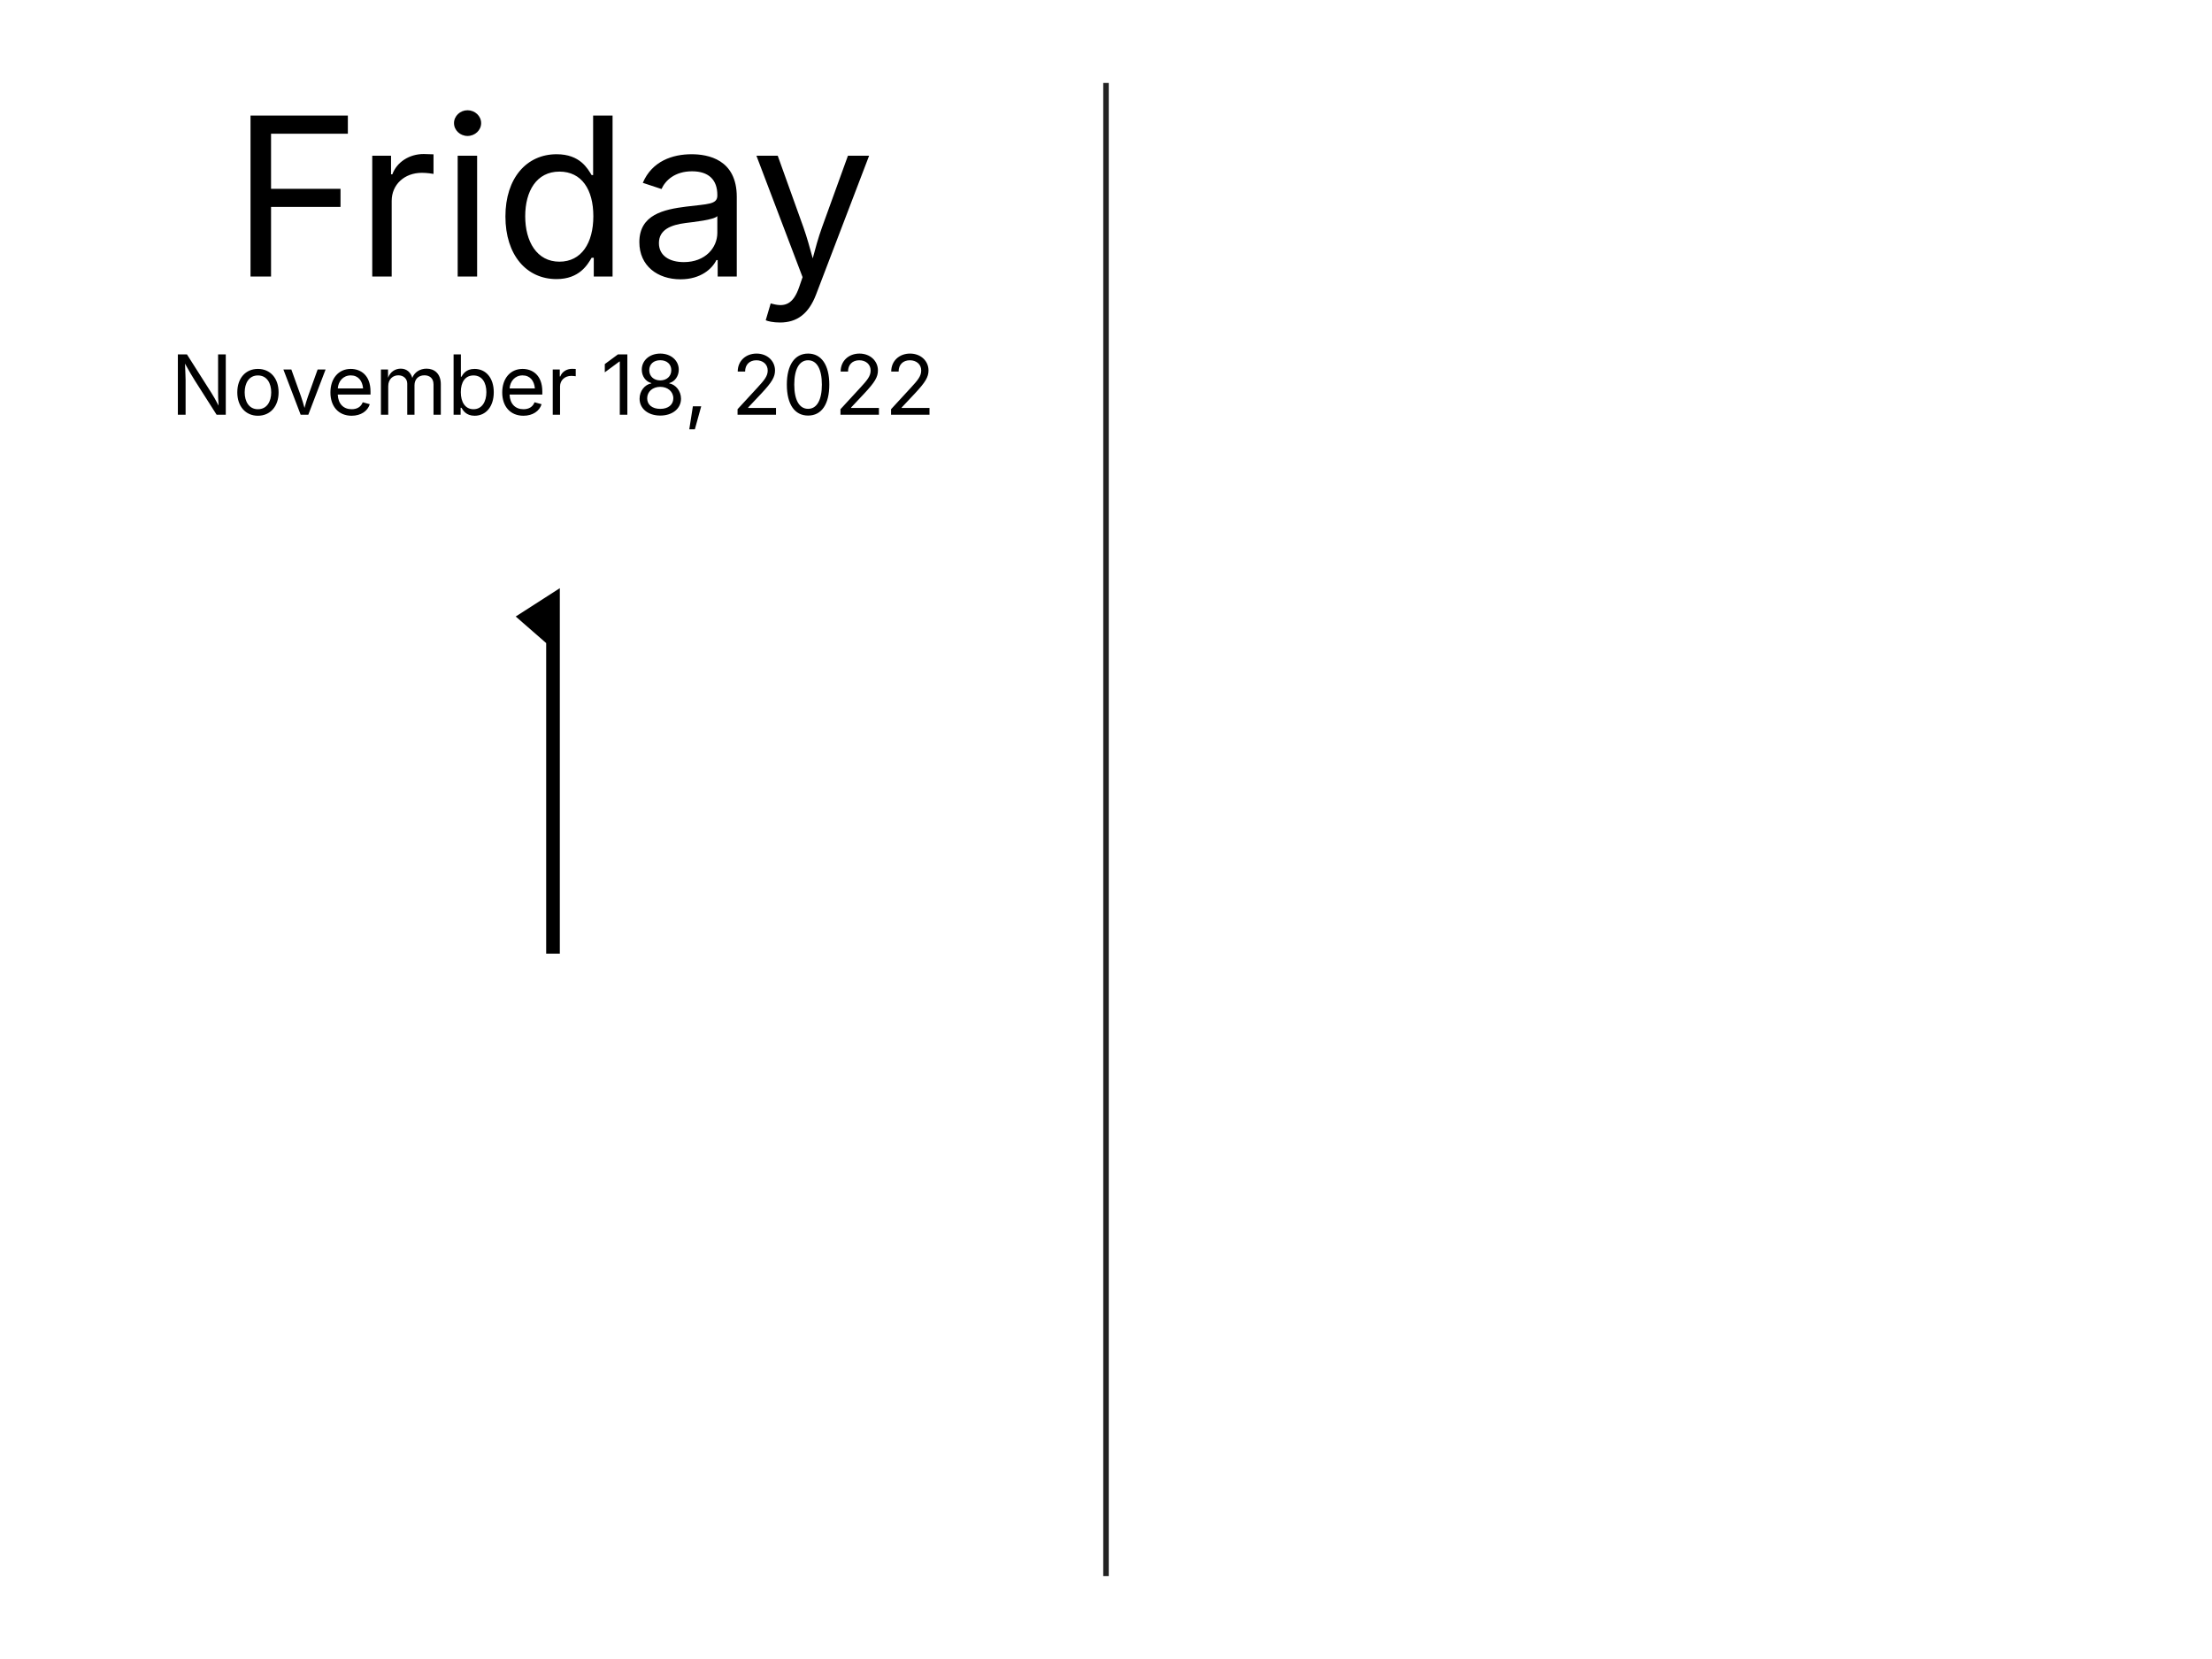
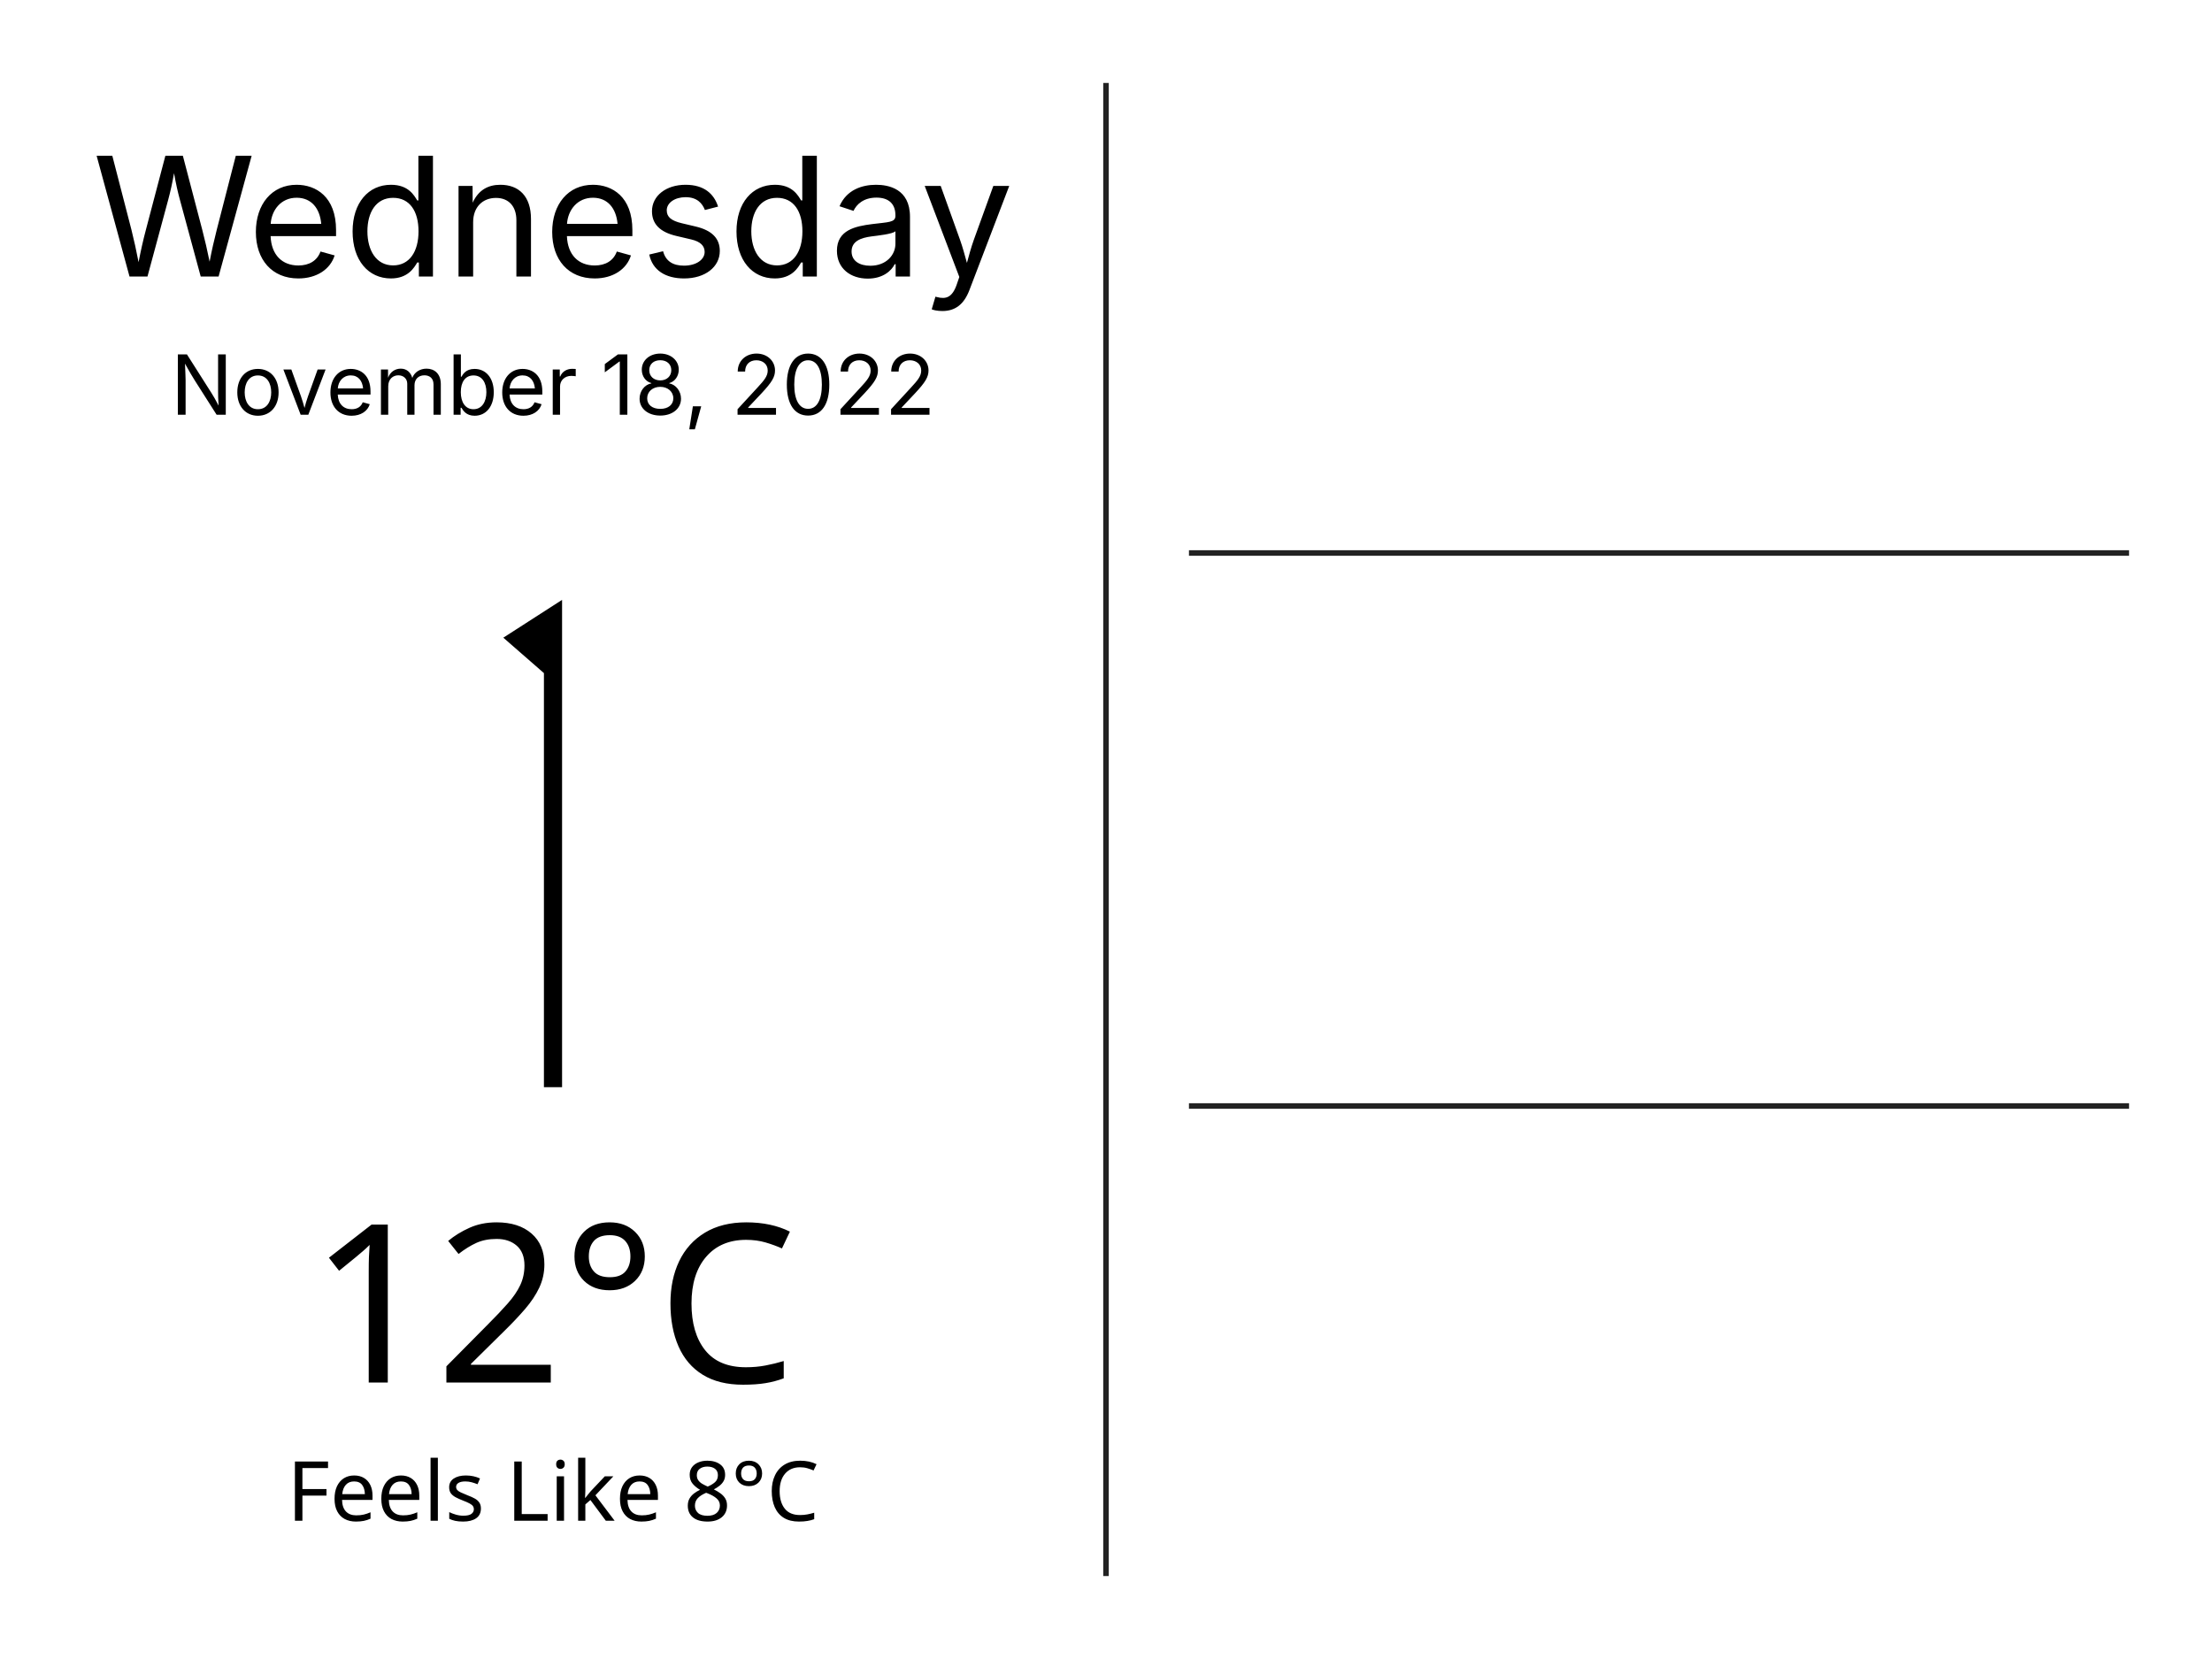
<svg xmlns="http://www.w3.org/2000/svg" width="800px" height="600px" version="1.1" id="root">
  <rect style="fill:#ffffff" width="100%" height="100%" />
-   <line x1="400" y1="30" x2="400" y2="570" id="line1" style="fill:none;stroke:#222222;stroke-width:2;stroke-miterlimit:10" />
-   <text xml:space="preserve" style="font-size:80px;font-family:'Inter';fill:#000000" x="25%" y="100" id="current-day-name" text-anchor="middle">Friday</text>
-   <text xml:space="preserve" style="font-size:30px;font-family:'Inter';fill:#000000" x="25%" y="150" id="current-day-long" text-anchor="middle">November 18, 2022</text>
-   <text xml:space="preserve" style="font-size:120px;font-family:'Weather Icons';fill:#000000" x="25%" y="320" id="today-icon" text-anchor="middle"></text>
+   <line x1="400" y1="30" x2="400" y2="570" style="fill:none;stroke:#222222;stroke-width:2;stroke-miterlimit:10" />
+   <line x1="430" y1="200" x2="770" y2="200" style="fill:none;stroke:#222222;stroke-width:2;stroke-miterlimit:10" />
+   <line x1="430" y1="400" x2="770" y2="400" style="fill:none;stroke:#222222;stroke-width:2;stroke-miterlimit:10" />
+   <g id="current">
+     <text xml:space="preserve" style="font-size:60px;font-family:'Inter';fill:#000000" x="25%" y="100" id="current-day-name" text-anchor="middle">Wednesday</text>
+     <text xml:space="preserve" style="font-size:30px;font-family:'Inter';fill:#000000" x="25%" y="150" id="current-day-long" text-anchor="middle">November 18, 2022</text>
+     <text xml:space="preserve" style="font-size:160px;font-family:'Weather Icons';fill:#000000" x="25%" y="360" id="today-icon" text-anchor="middle"></text>
+     <text xml:space="preserve" style="font-size:80px;font-family:'Weather Icons';fill:#000000" x="25%" y="500" id="today-temp" text-anchor="middle">12°C</text>
+     <text xml:space="preserve" style="font-size:30px;font-family:'Weather Icons';fill:#000000" x="25%" y="550" id="today-feel" text-anchor="middle">Feels Like 8°C</text>
+   </g>
</svg>
